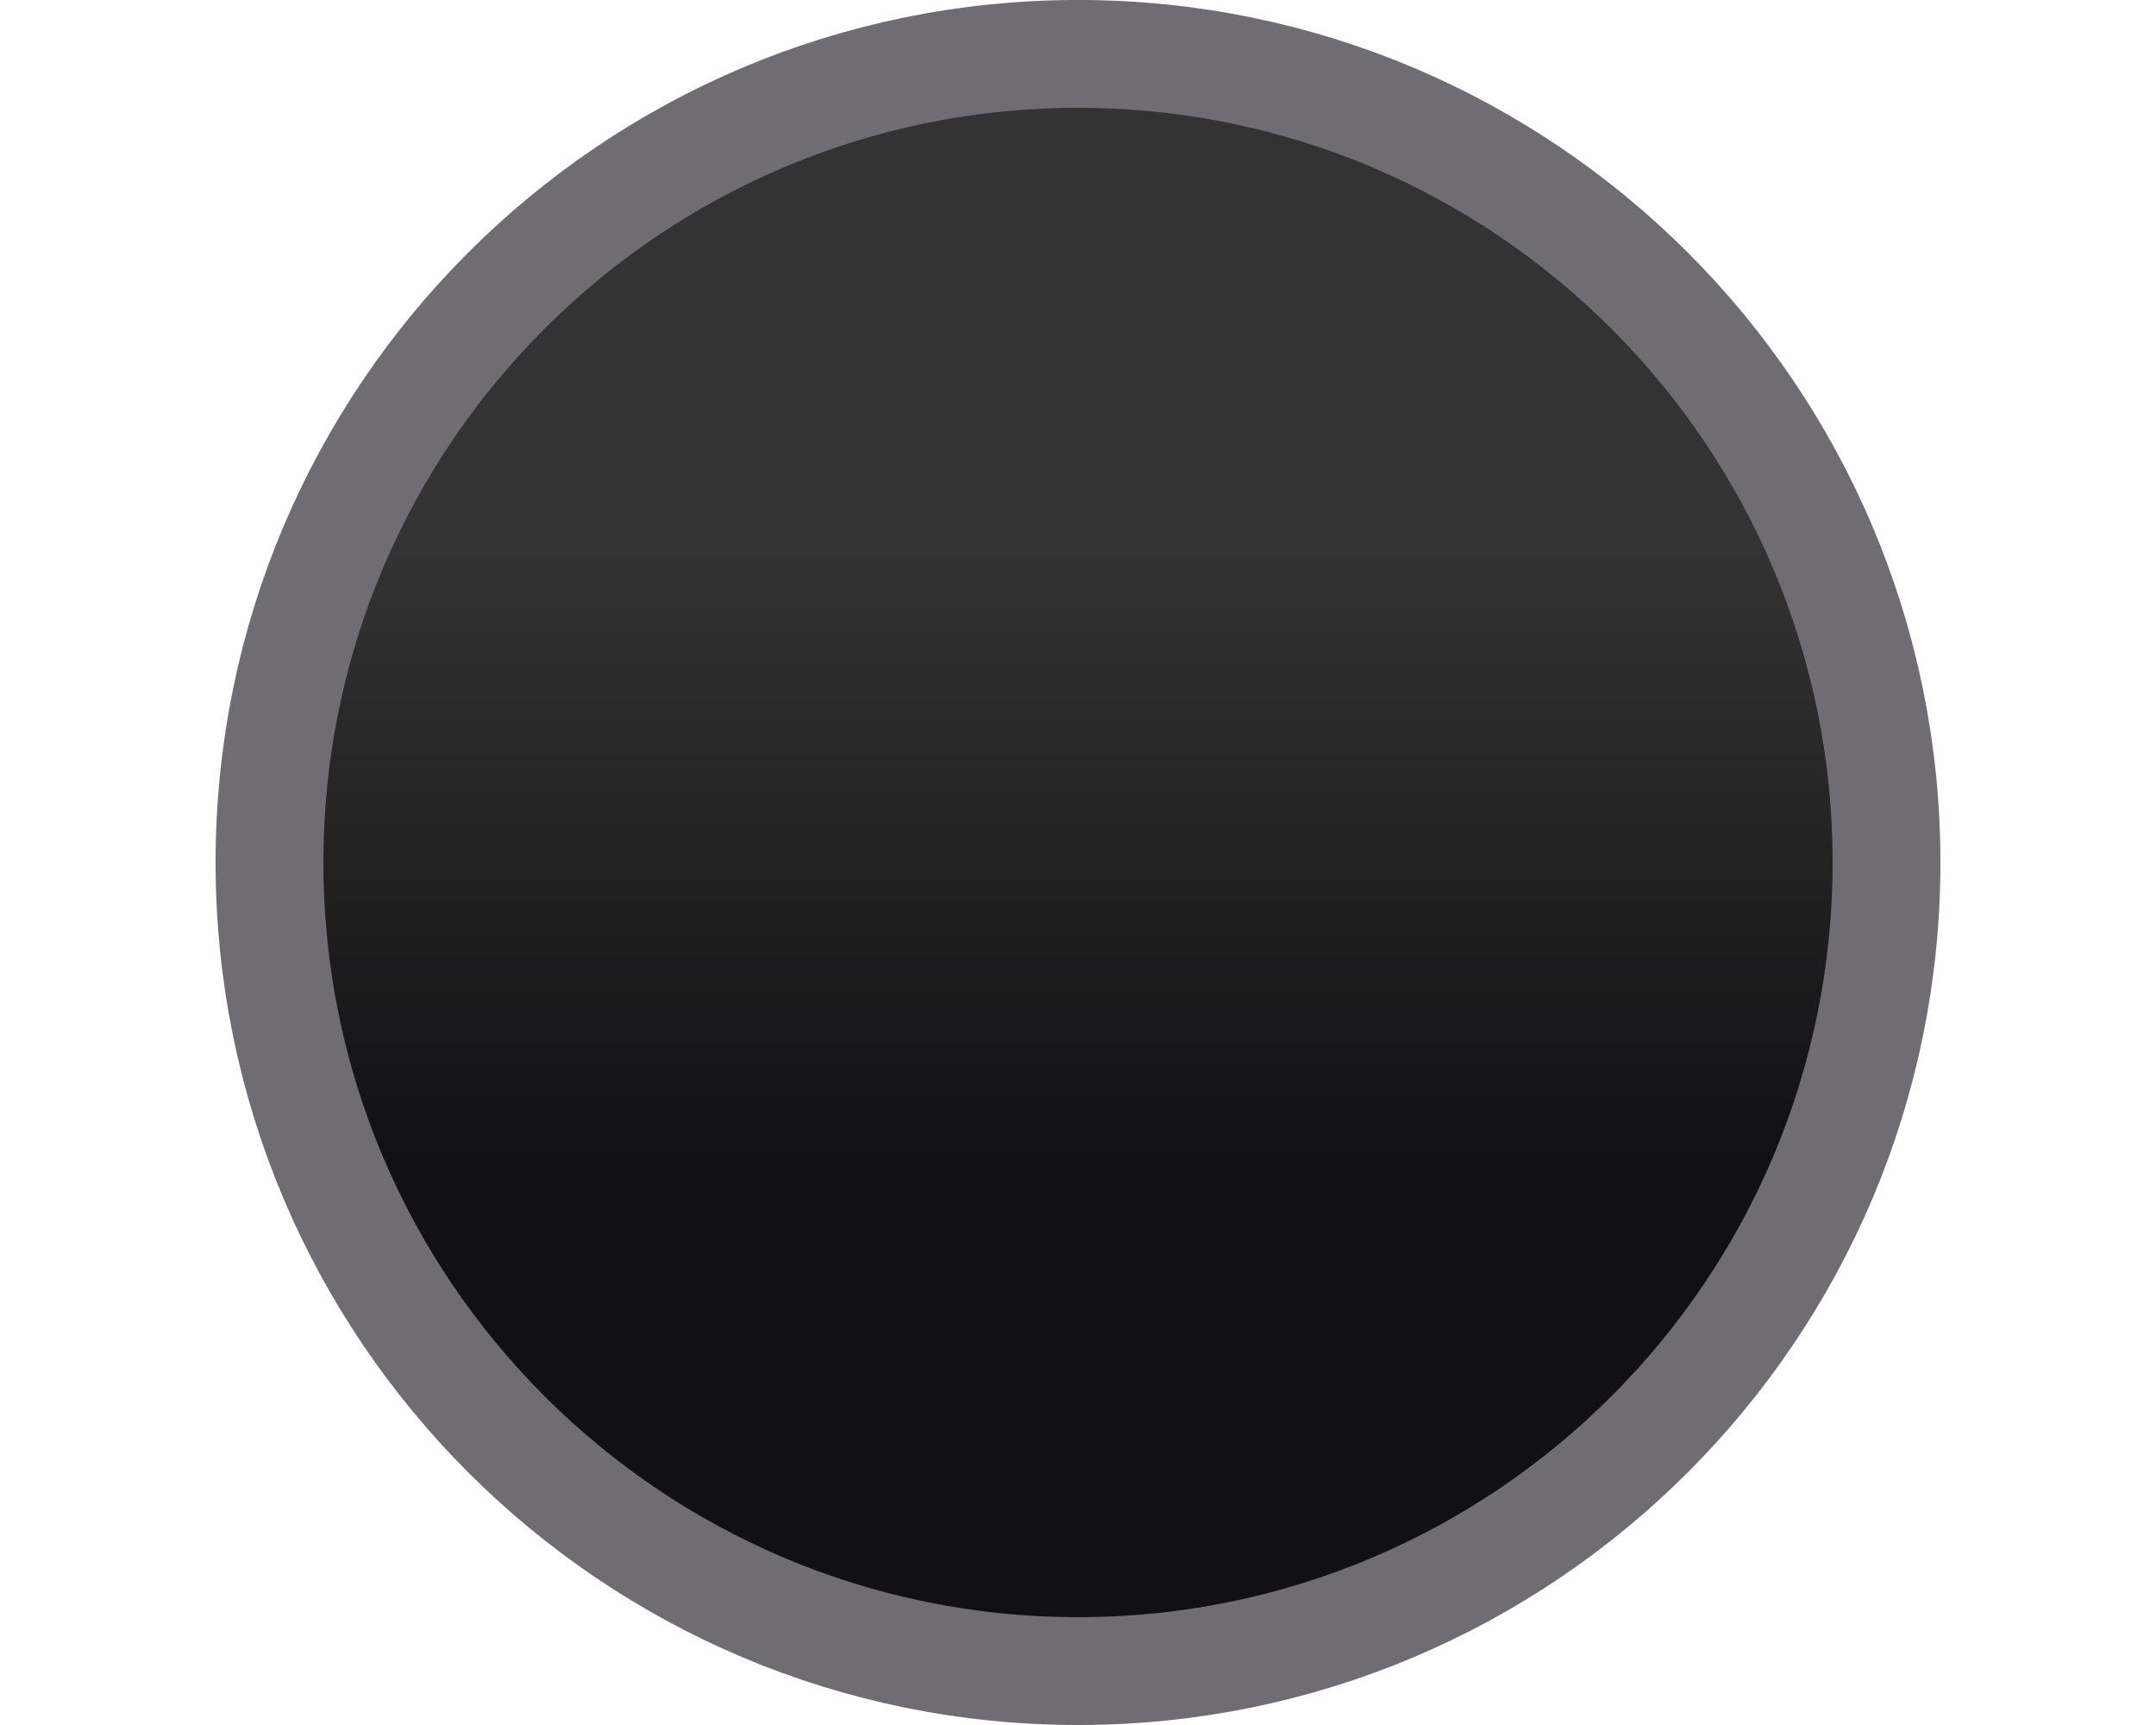
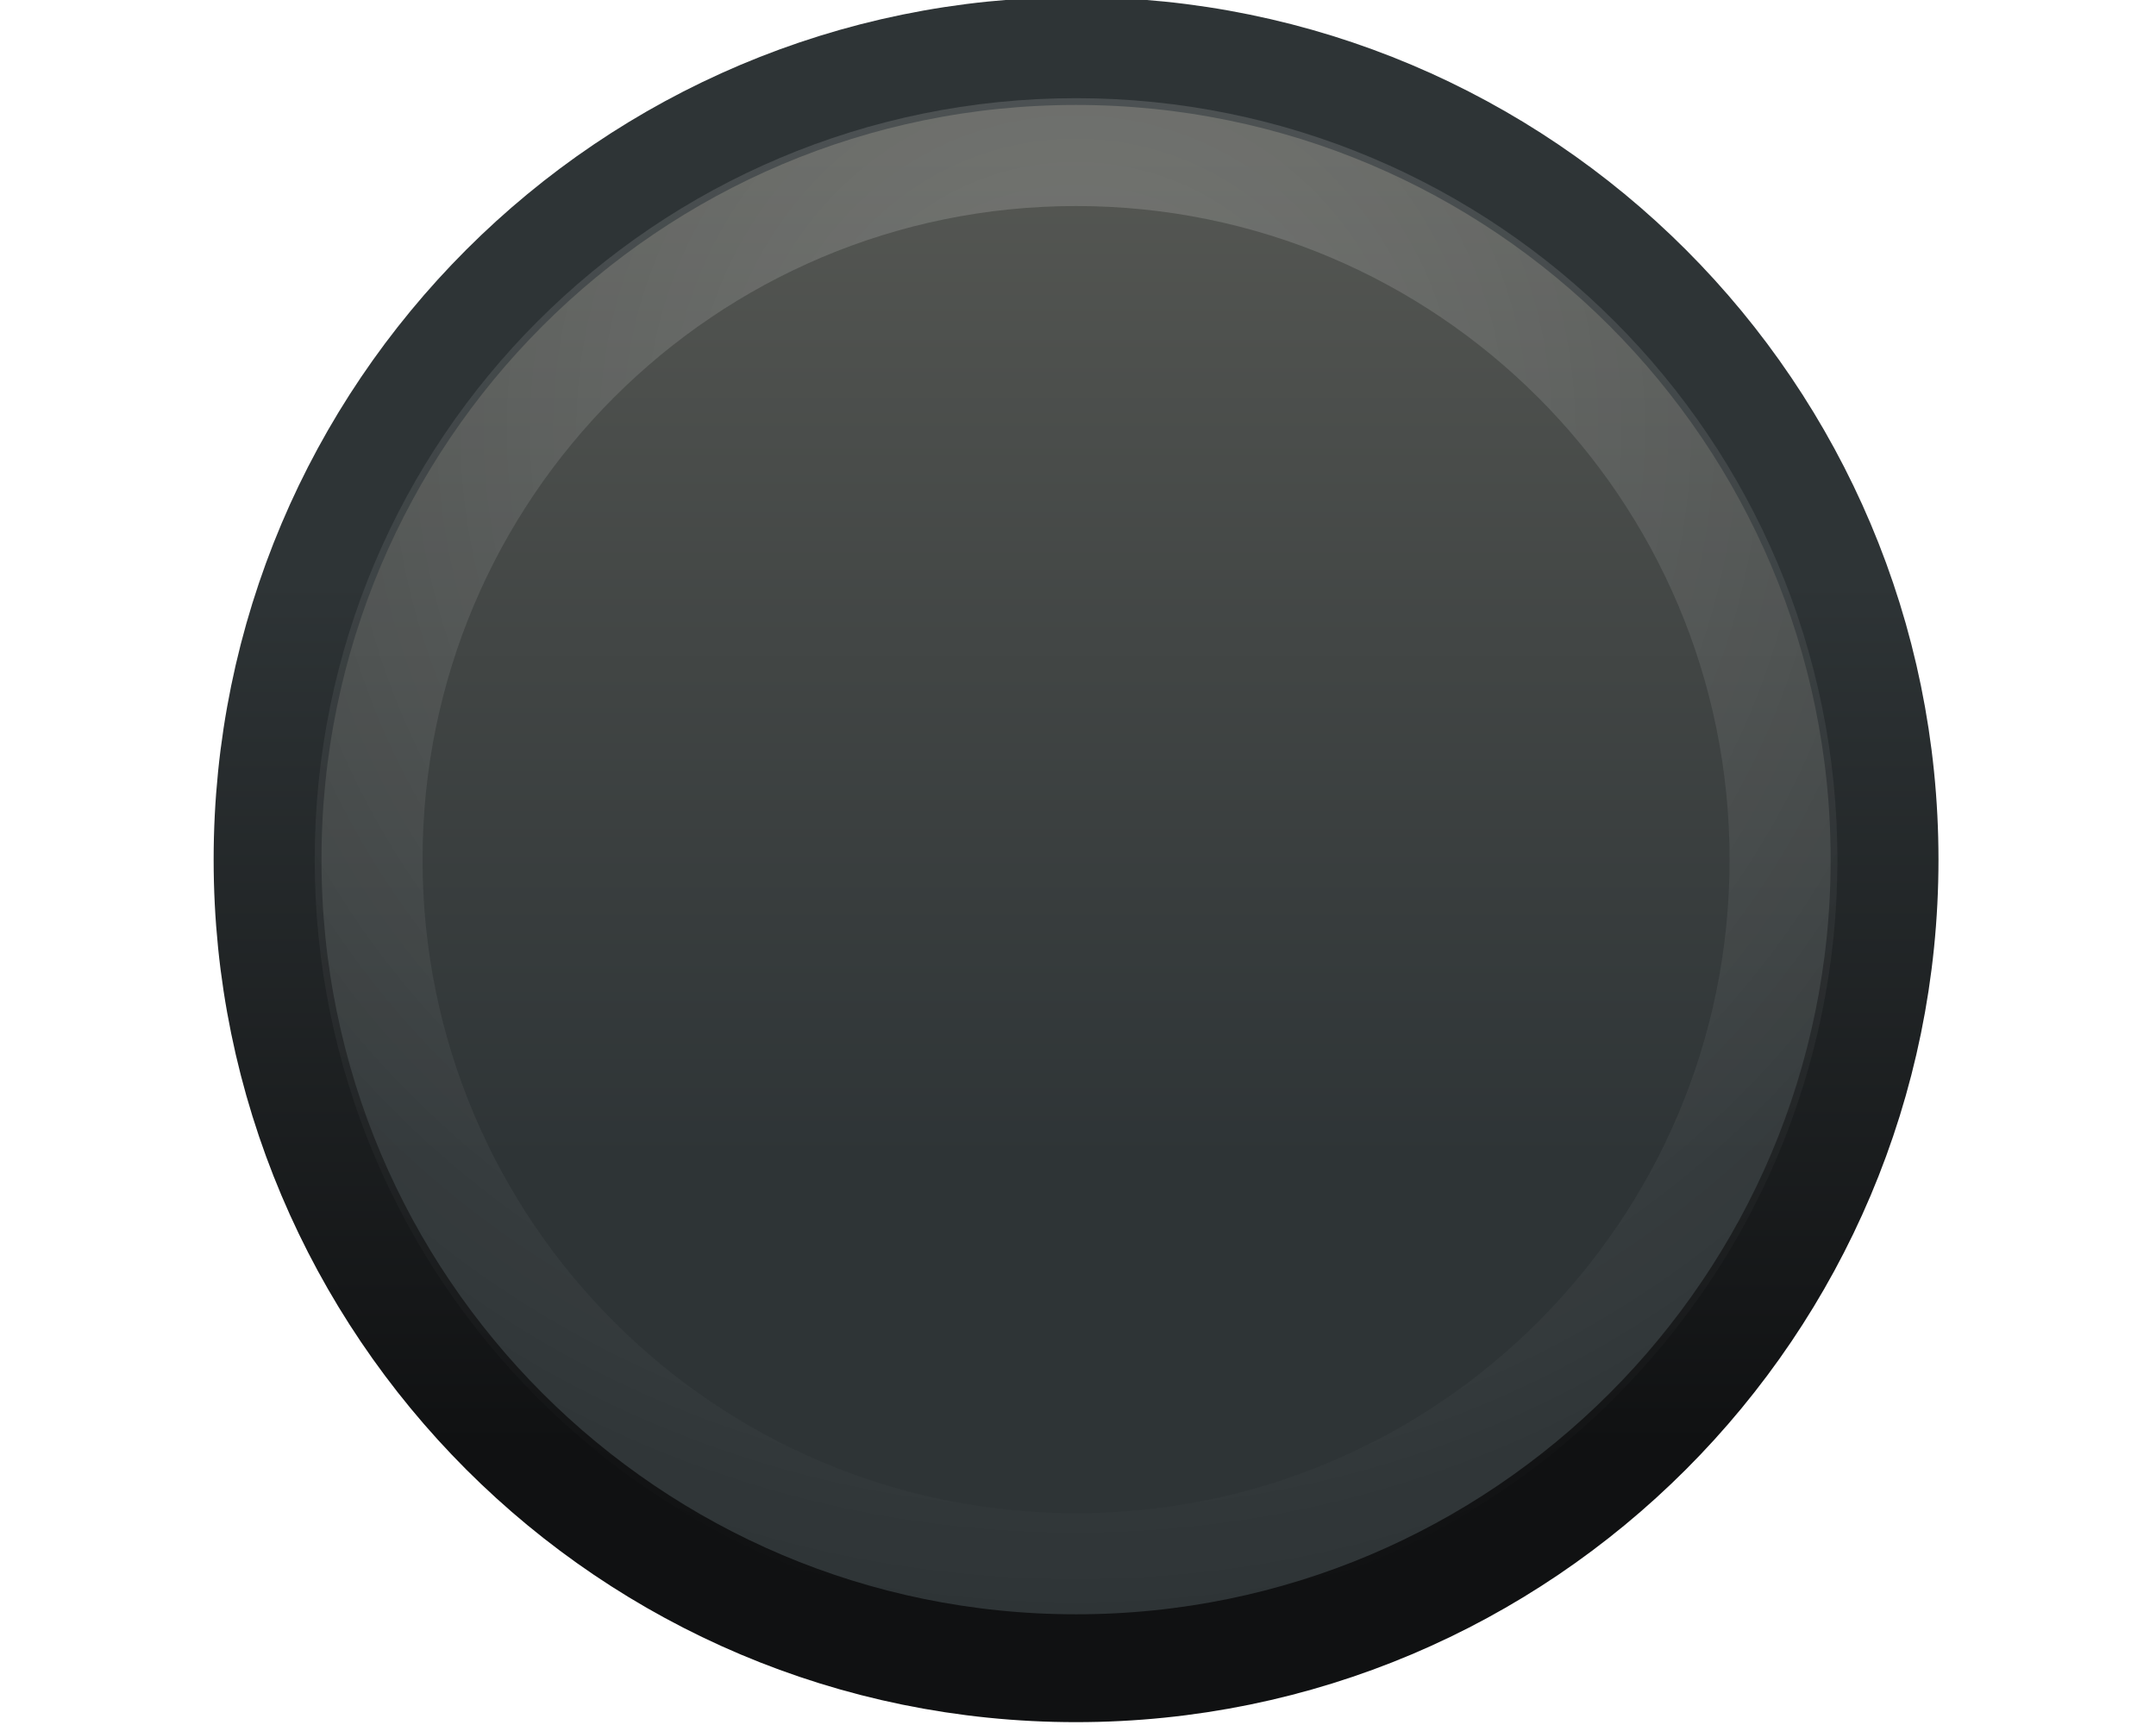
<svg xmlns="http://www.w3.org/2000/svg" xmlns:xlink="http://www.w3.org/1999/xlink" width="20" height="16" id="svg5980" version="1.1">
  <defs id="defs5982">
    <linearGradient xlink:href="#linearGradient4714-2" id="linearGradient5304-8" gradientUnits="userSpaceOnUse" gradientTransform="matrix(0,-1,1,0,-167.3072,401.4015)" x1="108.596" y1="477.023" x2="113.832" y2="477.023" />
    <linearGradient id="linearGradient4714-2">
      <stop style="stop-color:#111113;stop-opacity:1;" offset="0" id="stop4716-4" />
      <stop style="stop-color:#333333;stop-opacity:1;" offset="1" id="stop4718-5" />
    </linearGradient>
    <linearGradient xlink:href="#linearGradient4722-3" id="linearGradient5306-4" gradientUnits="userSpaceOnUse" gradientTransform="matrix(0,-1,1,0,-166.3072,401.4015)" x1="116.159" y1="479.898" x2="107.971" y2="479.898" />
    <linearGradient id="linearGradient4722-3">
      <stop style="stop-color:#babdb6;stop-opacity:1;" offset="0" id="stop4724-2" />
      <stop style="stop-color:#7b8073;stop-opacity:1" offset="1" id="stop4726-2" />
    </linearGradient>
    <linearGradient y2="477.023" x2="113.832" y1="477.023" x1="108.596" gradientTransform="matrix(0,-1,1,0,-167.3072,401.4015)" gradientUnits="userSpaceOnUse" id="linearGradient6007" xlink:href="#linearGradient4714-2" />
+     <radialGradient xlink:href="#linearGradient4734" id="radialGradient4740" cx="312.375" cy="286.06" fx="312.375" fy="286.06" r="7.399" gradientUnits="userSpaceOnUse" gradientTransform="matrix(1.557522,0,0,1.557522,-174.1561,-159.4846)" />
+     <linearGradient id="linearGradient4734">
+       <stop style="stop-color:#ffffff;stop-opacity:1;" offset="0" id="stop4736" />
+       <stop style="stop-color:#ffffff;stop-opacity:0;" offset="1" id="stop4738" />
+     </linearGradient>
+     <linearGradient y2="477.023" x2="117.164" y1="477.023" x1="108.596" gradientTransform="matrix(0,-1,1,0,-167.3072,401.4015)" gradientUnits="userSpaceOnUse" id="linearGradient6007-8" xlink:href="#linearGradient2992" />
+     <linearGradient id="linearGradient2992">
+       <stop id="stop2994" offset="0" style="stop-color:#2e3436;stop-opacity:1" />
+       <stop id="stop2996" offset="1" style="stop-color:#555753;stop-opacity:1" />
+     </linearGradient>
+     <linearGradient xlink:href="#linearGradient3766" id="linearGradient3772" x1="313.213" y1="287.875" x2="313.213" y2="295.236" gradientUnits="userSpaceOnUse" />
+     <linearGradient id="linearGradient3766">
+       <stop style="stop-color:#2e3436;stop-opacity:1;" offset="0" id="stop3768" />
+       <stop style="stop-color:#101112;stop-opacity:1" offset="1" id="stop3770" />
+     </linearGradient>
+     <linearGradient y2="477.023" x2="117.164" y1="477.023" x1="108.596" gradientTransform="matrix(0,-1,1,0,-167.3072,401.4015)" gradientUnits="userSpaceOnUse" id="linearGradient10555" xlink:href="#linearGradient2992" />
+     <linearGradient y2="295.236" x2="313.213" y1="287.875" x1="313.213" gradientUnits="userSpaceOnUse" id="linearGradient10557" xlink:href="#linearGradient3766" />
  </defs>
  <g id="layer1" transform="translate(0,-16)">
-     <path style="color:#000000;fill:url(#linearGradient6007);fill-opacity:1;fill-rule:nonzero;stroke:#6f6d72;stroke-width:0.917;stroke-linecap:round;stroke-linejoin:round;stroke-miterlimit:4;stroke-opacity:1;stroke-dasharray:none;stroke-dashoffset:0;marker:none;visibility:visible;display:inline;overflow:visible;enable-background:accumulate" id="path5387" d="m 319.25,290.25 c 0,3.797 -3.078,6.875 -6.875,6.875 -3.797,0 -6.875,-3.078 -6.875,-6.875 0,-3.797 3.078,-6.875 6.875,-6.875 3.797,0 6.875,3.078 6.875,6.875 z" transform="matrix(1.090909,0,0,1.090909,-330.7727,-292.6364)" />
+     <path style="color:#000000;fill:url(#linearGradient10555);fill-opacity:1;fill-rule:nonzero;stroke:url(#linearGradient10557);stroke-width:0.917;stroke-linecap:round;stroke-linejoin:round;stroke-miterlimit:4;stroke-opacity:1;stroke-dasharray:none;stroke-dashoffset:0;marker:none;visibility:visible;display:inline;overflow:visible;enable-background:accumulate" id="path5387" d="m 319.25,290.25 a 6.875,6.875 0 1 1 -13.75,0 6.875,6.875 0 1 1 13.75,0 z" transform="matrix(1.090909,0,0,1.090909,-330.7907,-292.663)" />
+     <path transform="matrix(0.9545455,0,0,0.9545455,-288.1941,-253.0835)" d="m 319.25,290.25 a 6.875,6.875 0 1 1 -13.75,0 6.875,6.875 0 1 1 13.75,0 z" id="path4220" style="opacity:0.2;color:#000000;fill:none;stroke:url(#radialGradient4740);stroke-width:1.048;stroke-linecap:round;stroke-linejoin:round;stroke-miterlimit:4;stroke-opacity:1;stroke-dasharray:none;stroke-dashoffset:0;marker:none;visibility:visible;display:inline;overflow:visible;enable-background:accumulate" />
  </g>
</svg>
